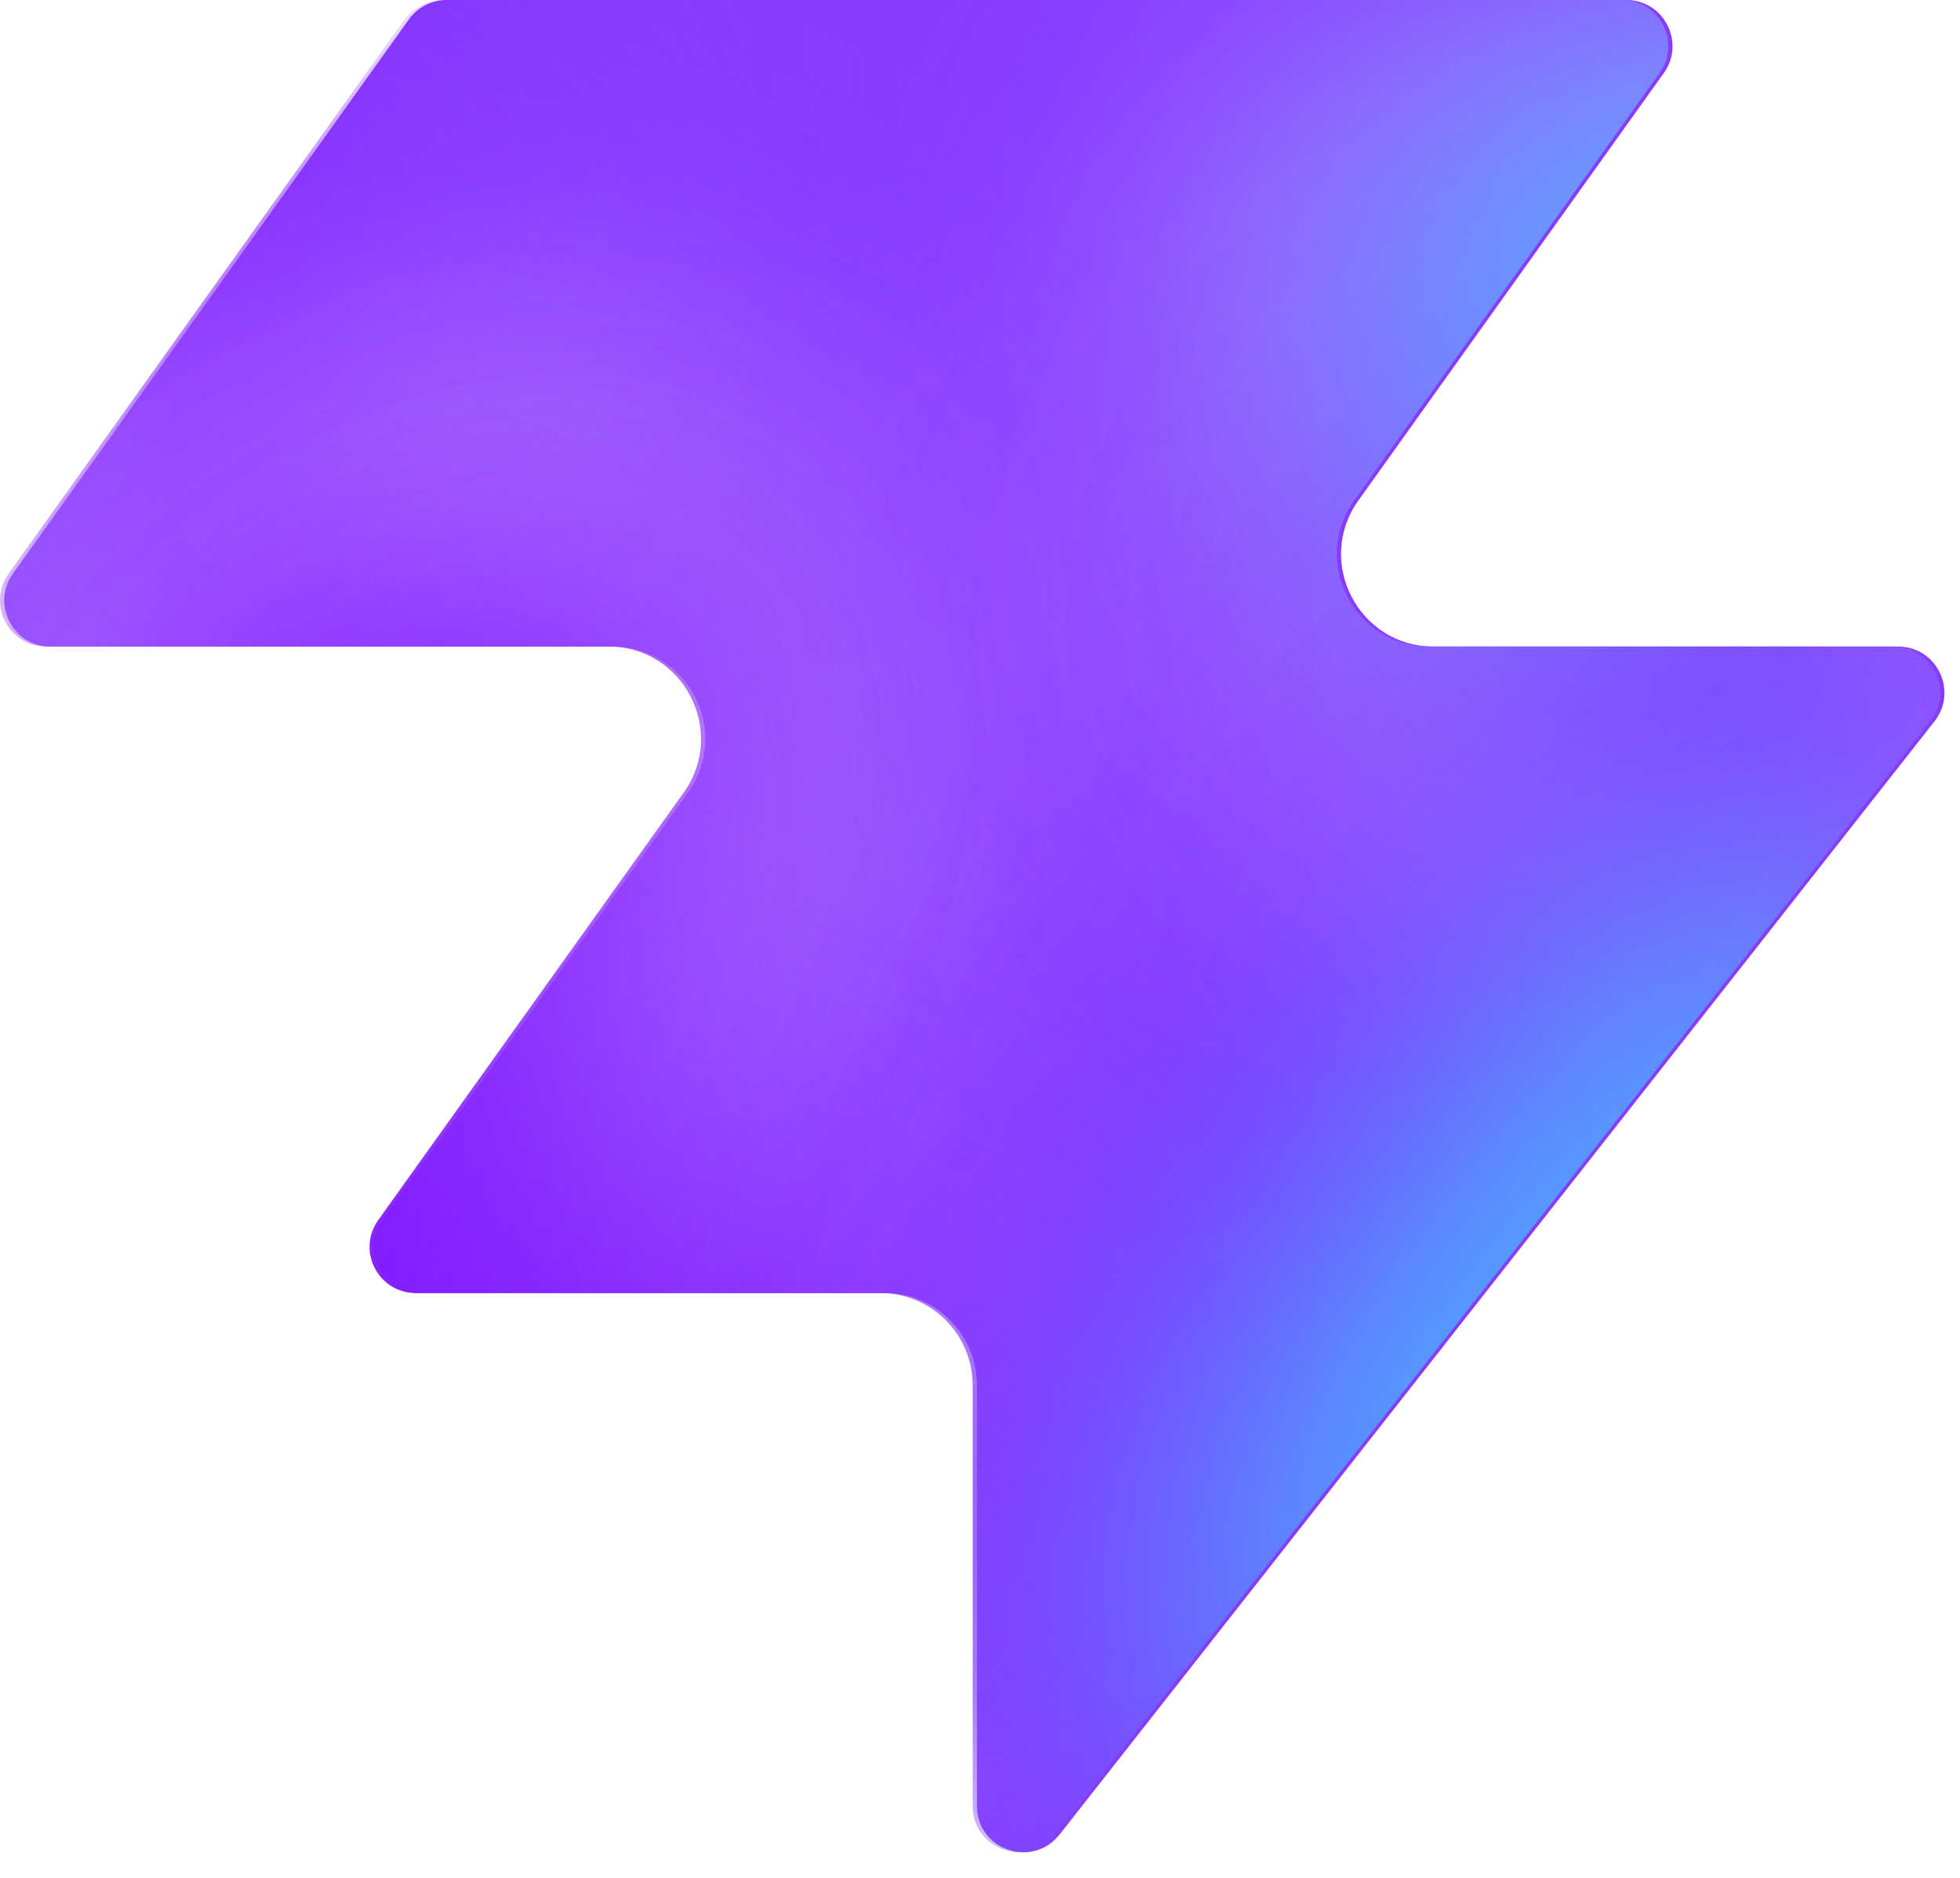
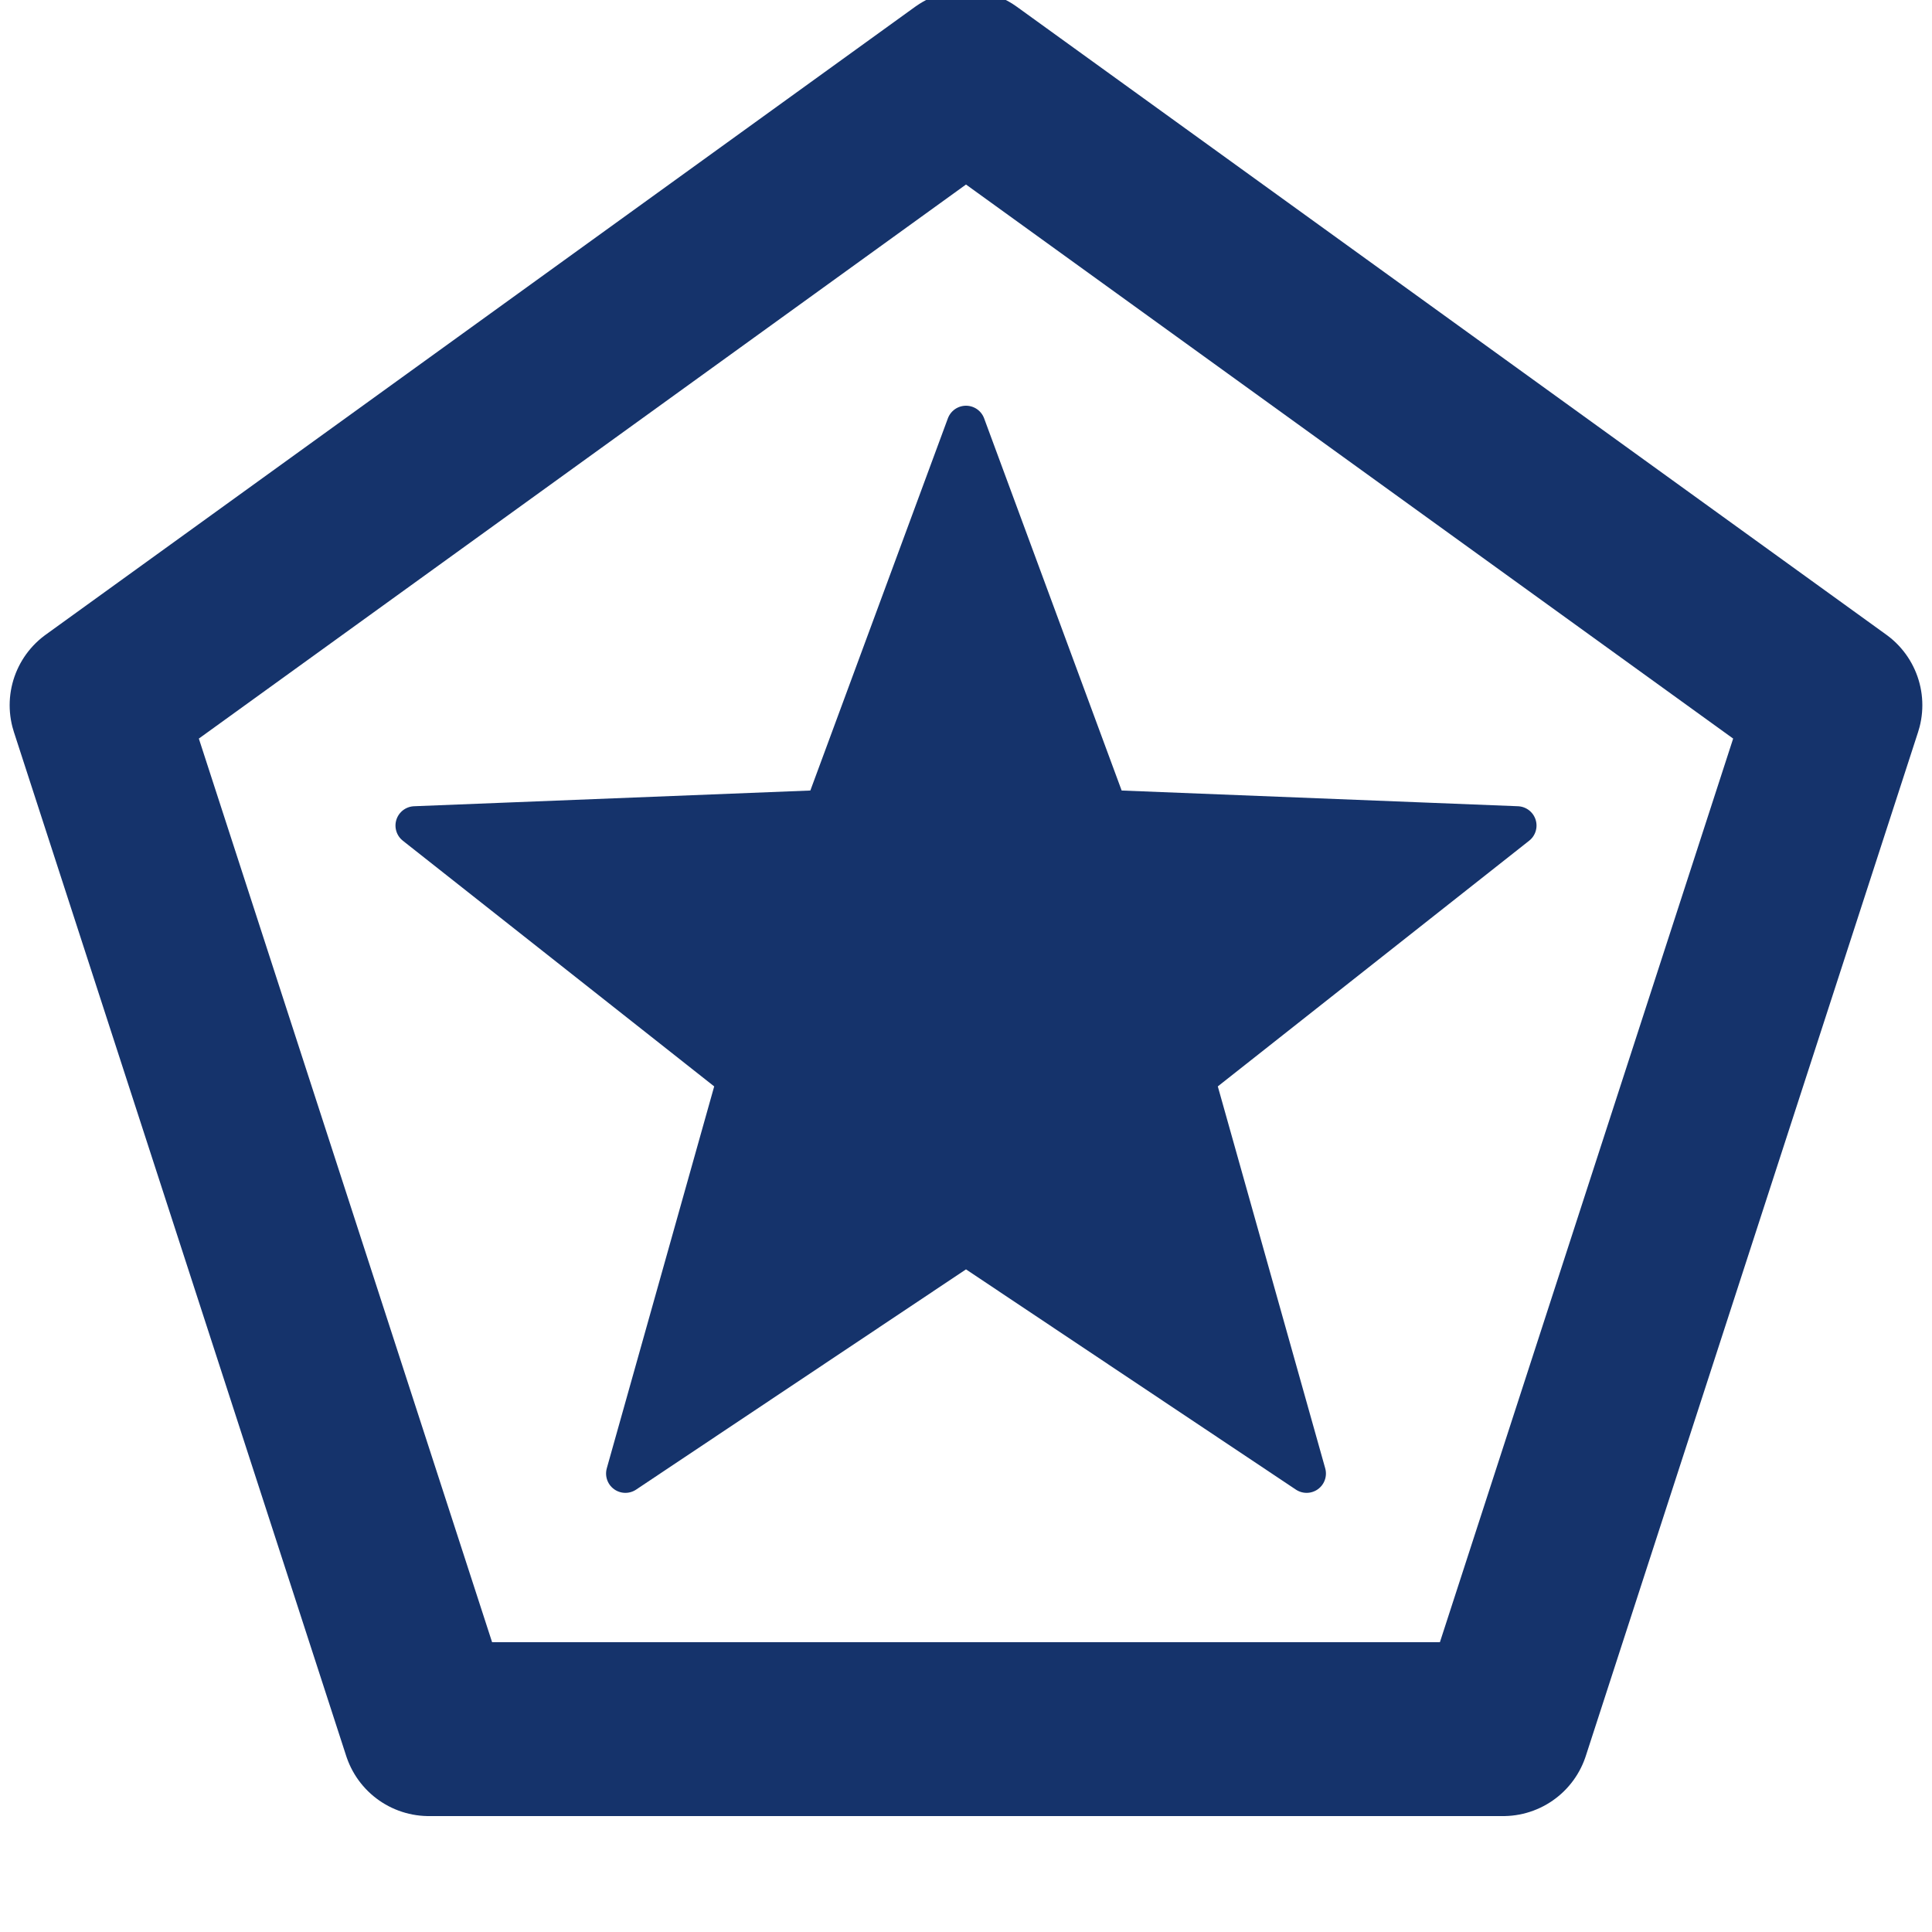
- <svg xmlns="http://www.w3.org/2000/svg" width="48" height="46" fill="none" viewBox="0 0 48 46">
-   <path fill="#863bff" d="M25.946 44.938c-.664.845-2.021.375-2.021-.698V33.937a2.26 2.26 0 0 0-2.262-2.262H10.287c-.92 0-1.456-1.04-.92-1.788l7.48-10.471c1.07-1.497 0-3.578-1.842-3.578H1.237c-.92 0-1.456-1.04-.92-1.788L10.013.474c.214-.297.556-.474.92-.474h28.894c.92 0 1.456 1.04.92 1.788l-7.48 10.471c-1.07 1.498 0 3.579 1.842 3.579h11.377c.943 0 1.473 1.088.89 1.83L25.947 44.94z" style="fill:#863bff;fill:color(display-p3 .525 .23 1);fill-opacity:1" />
-   <mask id="a" width="48" height="46" x="0" y="0" maskUnits="userSpaceOnUse" style="mask-type:alpha">
-     <path fill="#000" d="M25.842 44.938c-.664.844-2.021.375-2.021-.698V33.937a2.26 2.26 0 0 0-2.262-2.262H10.183c-.92 0-1.456-1.04-.92-1.788l7.48-10.471c1.07-1.498 0-3.579-1.842-3.579H1.133c-.92 0-1.456-1.04-.92-1.787L9.91.473c.214-.297.556-.474.92-.474h28.894c.92 0 1.456 1.04.92 1.788l-7.48 10.471c-1.07 1.498 0 3.578 1.842 3.578h11.377c.943 0 1.473 1.088.89 1.832L25.843 44.94z" style="fill:#000;fill-opacity:1" />
-   </mask>
-   <g mask="url(#a)">
-     <g filter="url(#b)">
-       <ellipse cx="5.508" cy="14.704" fill="#ede6ff" rx="5.508" ry="14.704" style="fill:#ede6ff;fill:color(display-p3 .927 .903 1);fill-opacity:1" transform="matrix(.00324 1 1 -.00324 -4.47 31.516)" />
-     </g>
-     <g filter="url(#c)">
-       <ellipse cx="10.399" cy="29.851" fill="#ede6ff" rx="10.399" ry="29.851" style="fill:#ede6ff;fill:color(display-p3 .927 .903 1);fill-opacity:1" transform="matrix(.00324 1 1 -.00324 -39.328 7.883)" />
-     </g>
-     <g filter="url(#d)">
-       <ellipse cx="5.508" cy="30.487" fill="#7e14ff" rx="5.508" ry="30.487" style="fill:#7e14ff;fill:color(display-p3 .492 .077 1);fill-opacity:1" transform="rotate(89.814 -25.913 -14.639)scale(1 -1)" />
-     </g>
-     <g filter="url(#e)">
-       <ellipse cx="5.508" cy="30.599" fill="#7e14ff" rx="5.508" ry="30.599" style="fill:#7e14ff;fill:color(display-p3 .492 .077 1);fill-opacity:1" transform="rotate(89.814 -32.644 -3.334)scale(1 -1)" />
-     </g>
-     <g filter="url(#f)">
-       <ellipse cx="5.508" cy="30.599" fill="#7e14ff" rx="5.508" ry="30.599" style="fill:#7e14ff;fill:color(display-p3 .492 .077 1);fill-opacity:1" transform="matrix(.00324 1 1 -.00324 -34.34 30.47)" />
-     </g>
-     <g filter="url(#g)">
-       <ellipse cx="14.072" cy="22.078" fill="#ede6ff" rx="14.072" ry="22.078" style="fill:#ede6ff;fill:color(display-p3 .927 .903 1);fill-opacity:1" transform="rotate(93.35 24.506 48.493)scale(-1 1)" />
-     </g>
-     <g filter="url(#h)">
-       <ellipse cx="3.47" cy="21.501" fill="#7e14ff" rx="3.47" ry="21.501" style="fill:#7e14ff;fill:color(display-p3 .492 .077 1);fill-opacity:1" transform="rotate(89.009 28.708 47.59)scale(-1 1)" />
-     </g>
-     <g filter="url(#i)">
-       <ellipse cx="3.47" cy="21.501" fill="#7e14ff" rx="3.47" ry="21.501" style="fill:#7e14ff;fill:color(display-p3 .492 .077 1);fill-opacity:1" transform="rotate(89.009 28.708 47.59)scale(-1 1)" />
-     </g>
-     <g filter="url(#j)">
-       <ellipse cx=".387" cy="8.972" fill="#7e14ff" rx="4.407" ry="29.108" style="fill:#7e14ff;fill:color(display-p3 .492 .077 1);fill-opacity:1" transform="rotate(39.51 .387 8.972)" />
-     </g>
-     <g filter="url(#k)">
-       <ellipse cx="47.523" cy="-6.092" fill="#7e14ff" rx="4.407" ry="29.108" style="fill:#7e14ff;fill:color(display-p3 .492 .077 1);fill-opacity:1" transform="rotate(37.892 47.523 -6.092)" />
-     </g>
-     <g filter="url(#l)">
-       <ellipse cx="41.412" cy="6.333" fill="#47bfff" rx="5.971" ry="9.665" style="fill:#47bfff;fill:color(display-p3 .28 .748 1);fill-opacity:1" transform="rotate(37.892 41.412 6.333)" />
-     </g>
-     <g filter="url(#m)">
-       <ellipse cx="-1.879" cy="38.332" fill="#7e14ff" rx="4.407" ry="29.108" style="fill:#7e14ff;fill:color(display-p3 .492 .077 1);fill-opacity:1" transform="rotate(37.892 -1.88 38.332)" />
-     </g>
-     <g filter="url(#n)">
-       <ellipse cx="-1.879" cy="38.332" fill="#7e14ff" rx="4.407" ry="29.108" style="fill:#7e14ff;fill:color(display-p3 .492 .077 1);fill-opacity:1" transform="rotate(37.892 -1.88 38.332)" />
-     </g>
-     <g filter="url(#o)">
-       <ellipse cx="35.651" cy="29.907" fill="#7e14ff" rx="4.407" ry="29.108" style="fill:#7e14ff;fill:color(display-p3 .492 .077 1);fill-opacity:1" transform="rotate(37.892 35.651 29.907)" />
-     </g>
-     <g filter="url(#p)">
-       <ellipse cx="38.418" cy="32.4" fill="#47bfff" rx="5.971" ry="15.297" style="fill:#47bfff;fill:color(display-p3 .28 .748 1);fill-opacity:1" transform="rotate(37.892 38.418 32.4)" />
-     </g>
-   </g>
-   <defs>
-     <filter id="b" width="60.045" height="41.654" x="-19.77" y="16.149" color-interpolation-filters="sRGB" filterUnits="userSpaceOnUse">
-       <feFlood flood-opacity="0" result="BackgroundImageFix" />
-       <feBlend in="SourceGraphic" in2="BackgroundImageFix" result="shape" />
-       <feGaussianBlur result="effect1_foregroundBlur_2002_17158" stdDeviation="7.659" />
-     </filter>
-     <filter id="c" width="90.34" height="51.437" x="-54.613" y="-7.533" color-interpolation-filters="sRGB" filterUnits="userSpaceOnUse">
-       <feFlood flood-opacity="0" result="BackgroundImageFix" />
-       <feBlend in="SourceGraphic" in2="BackgroundImageFix" result="shape" />
-       <feGaussianBlur result="effect1_foregroundBlur_2002_17158" stdDeviation="7.659" />
-     </filter>
-     <filter id="d" width="79.355" height="29.4" x="-49.64" y="2.03" color-interpolation-filters="sRGB" filterUnits="userSpaceOnUse">
-       <feFlood flood-opacity="0" result="BackgroundImageFix" />
-       <feBlend in="SourceGraphic" in2="BackgroundImageFix" result="shape" />
-       <feGaussianBlur result="effect1_foregroundBlur_2002_17158" stdDeviation="4.596" />
-     </filter>
-     <filter id="e" width="79.579" height="29.4" x="-45.045" y="20.029" color-interpolation-filters="sRGB" filterUnits="userSpaceOnUse">
-       <feFlood flood-opacity="0" result="BackgroundImageFix" />
-       <feBlend in="SourceGraphic" in2="BackgroundImageFix" result="shape" />
-       <feGaussianBlur result="effect1_foregroundBlur_2002_17158" stdDeviation="4.596" />
-     </filter>
-     <filter id="f" width="79.579" height="29.4" x="-43.513" y="21.178" color-interpolation-filters="sRGB" filterUnits="userSpaceOnUse">
-       <feFlood flood-opacity="0" result="BackgroundImageFix" />
-       <feBlend in="SourceGraphic" in2="BackgroundImageFix" result="shape" />
-       <feGaussianBlur result="effect1_foregroundBlur_2002_17158" stdDeviation="4.596" />
-     </filter>
-     <filter id="g" width="74.749" height="58.852" x="15.756" y="-17.901" color-interpolation-filters="sRGB" filterUnits="userSpaceOnUse">
-       <feFlood flood-opacity="0" result="BackgroundImageFix" />
-       <feBlend in="SourceGraphic" in2="BackgroundImageFix" result="shape" />
-       <feGaussianBlur result="effect1_foregroundBlur_2002_17158" stdDeviation="7.659" />
-     </filter>
-     <filter id="h" width="61.377" height="25.362" x="23.548" y="2.284" color-interpolation-filters="sRGB" filterUnits="userSpaceOnUse">
-       <feFlood flood-opacity="0" result="BackgroundImageFix" />
-       <feBlend in="SourceGraphic" in2="BackgroundImageFix" result="shape" />
-       <feGaussianBlur result="effect1_foregroundBlur_2002_17158" stdDeviation="4.596" />
-     </filter>
-     <filter id="i" width="61.377" height="25.362" x="23.548" y="2.284" color-interpolation-filters="sRGB" filterUnits="userSpaceOnUse">
-       <feFlood flood-opacity="0" result="BackgroundImageFix" />
-       <feBlend in="SourceGraphic" in2="BackgroundImageFix" result="shape" />
-       <feGaussianBlur result="effect1_foregroundBlur_2002_17158" stdDeviation="4.596" />
-     </filter>
-     <filter id="j" width="56.045" height="63.649" x="-27.636" y="-22.853" color-interpolation-filters="sRGB" filterUnits="userSpaceOnUse">
-       <feFlood flood-opacity="0" result="BackgroundImageFix" />
-       <feBlend in="SourceGraphic" in2="BackgroundImageFix" result="shape" />
-       <feGaussianBlur result="effect1_foregroundBlur_2002_17158" stdDeviation="4.596" />
-     </filter>
-     <filter id="k" width="54.814" height="64.646" x="20.116" y="-38.415" color-interpolation-filters="sRGB" filterUnits="userSpaceOnUse">
-       <feFlood flood-opacity="0" result="BackgroundImageFix" />
-       <feBlend in="SourceGraphic" in2="BackgroundImageFix" result="shape" />
-       <feGaussianBlur result="effect1_foregroundBlur_2002_17158" stdDeviation="4.596" />
-     </filter>
-     <filter id="l" width="33.541" height="35.313" x="24.641" y="-11.323" color-interpolation-filters="sRGB" filterUnits="userSpaceOnUse">
-       <feFlood flood-opacity="0" result="BackgroundImageFix" />
-       <feBlend in="SourceGraphic" in2="BackgroundImageFix" result="shape" />
-       <feGaussianBlur result="effect1_foregroundBlur_2002_17158" stdDeviation="4.596" />
-     </filter>
-     <filter id="m" width="54.814" height="64.646" x="-29.286" y="6.009" color-interpolation-filters="sRGB" filterUnits="userSpaceOnUse">
-       <feFlood flood-opacity="0" result="BackgroundImageFix" />
-       <feBlend in="SourceGraphic" in2="BackgroundImageFix" result="shape" />
-       <feGaussianBlur result="effect1_foregroundBlur_2002_17158" stdDeviation="4.596" />
-     </filter>
-     <filter id="n" width="54.814" height="64.646" x="-29.286" y="6.009" color-interpolation-filters="sRGB" filterUnits="userSpaceOnUse">
-       <feFlood flood-opacity="0" result="BackgroundImageFix" />
-       <feBlend in="SourceGraphic" in2="BackgroundImageFix" result="shape" />
-       <feGaussianBlur result="effect1_foregroundBlur_2002_17158" stdDeviation="4.596" />
-     </filter>
-     <filter id="o" width="54.814" height="64.646" x="8.244" y="-2.416" color-interpolation-filters="sRGB" filterUnits="userSpaceOnUse">
-       <feFlood flood-opacity="0" result="BackgroundImageFix" />
-       <feBlend in="SourceGraphic" in2="BackgroundImageFix" result="shape" />
-       <feGaussianBlur result="effect1_foregroundBlur_2002_17158" stdDeviation="4.596" />
-     </filter>
-     <filter id="p" width="39.409" height="43.623" x="18.713" y="10.588" color-interpolation-filters="sRGB" filterUnits="userSpaceOnUse">
-       <feFlood flood-opacity="0" result="BackgroundImageFix" />
-       <feBlend in="SourceGraphic" in2="BackgroundImageFix" result="shape" />
-       <feGaussianBlur result="effect1_foregroundBlur_2002_17158" stdDeviation="4.596" />
-     </filter>
-   </defs>
+ <svg xmlns="http://www.w3.org/2000/svg" viewBox="0 0 100 100">
+   <polygon points="50,4 95,36.5 77.8,89.5 22.2,89.5 5,36.5" fill="none" stroke="#15336b" stroke-width="9" stroke-linejoin="round" />
+   <polygon points="50,22 57.35,41.89 78.53,42.73 61.89,55.86 67.63,76.27 50,64.5 32.37,76.27 38.11,55.86 21.47,42.73 42.65,41.89" fill="#15336b" stroke="#15336b" stroke-width="2" stroke-linejoin="round" />
</svg>
